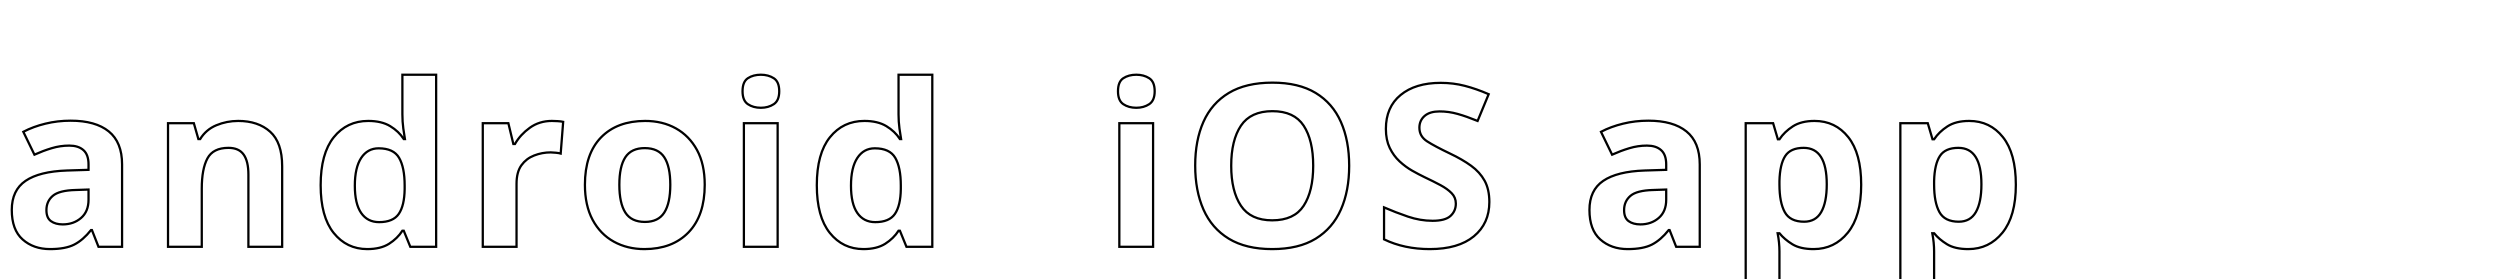
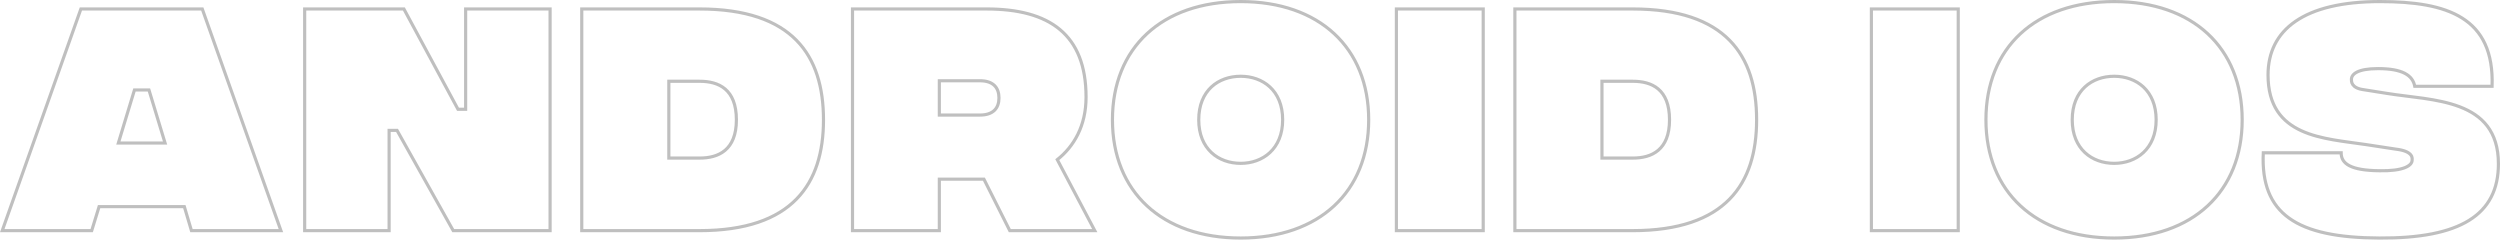
- <svg xmlns="http://www.w3.org/2000/svg" width="1104" height="123" viewBox="0 0 1104 123">
-   <text id="android" transform="translate(1 109)" fill="rgba(255,255,255,0.5)" stroke="#000" stroke-miterlimit="10" stroke-width="1" font-size="100" font-family="IntegralCF-Heavy, Integral CF" font-weight="800" letter-spacing="0.05em">
-     <tspan x="0" y="0" xml:space="preserve">android  iOS app</tspan>
-   </text>
+ <svg xmlns="http://www.w3.org/2000/svg" width="789.458" height="75.669" viewBox="0 0 789.458 75.669">
+   <path id="android" d="M59.75,0H88L63.167-70H24.833L0,0H28.25l2.333-7.583H57.5ZM36.667-27.667l5.083-16.75h4.583l5.083,16.75ZM95.5,0h26.667V-31.667h2.5L142.417,0H173V-70H146.333v31.667h-2.417L126.833-70H95.5ZM220.167-70H183V0h37.167c29.417,0,39.167-14.833,39.167-35C259.333-55.333,249.583-70,220.167-70Zm.083,47.083H210.5v-24.25h9.75c5.917,0,11.583,2.417,11.583,12.167C231.833-25.417,226.167-22.917,220.25-22.917ZM345,0,333.167-22.417c5.25-4.167,9.083-10.667,9.083-19.75C342.25-62,330.667-70,310.833-70H268.5V0h27.417V-16.25H310L318.167,0ZM295.917-47.333H308.75c4.167,0,6,2.167,6,5.417s-1.833,5.417-6,5.417H295.917ZM391.083,2.333C415.917,2.333,431.5-12.333,431.5-35c0-22.75-15.583-37.333-40.417-37.333-24.917,0-40.5,14.583-40.5,37.333C350.583-12.333,366.167,2.333,391.083,2.333Zm0-23.583c-7,0-13.25-4.5-13.25-13.75,0-9.333,6.25-13.75,13.25-13.75,6.917,0,13.25,4.417,13.25,13.75C404.333-25.75,398-21.25,391.083-21.25ZM440.25,0h27.417V-70H440.25Zm74.583-70H477.667V0h37.167C544.25,0,554-14.833,554-35,554-55.333,544.25-70,514.833-70Zm.083,47.083h-9.75v-24.25h9.75c5.917,0,11.583,2.417,11.583,12.167C526.5-25.417,520.833-22.917,514.917-22.917ZM590.25,0h27.417V-70H590.25Zm76.667,2.333c24.833,0,40.417-14.667,40.417-37.333,0-22.75-15.583-37.333-40.417-37.333-24.917,0-40.5,14.583-40.5,37.333C626.417-12.333,642,2.333,666.917,2.333Zm0-23.583c-7,0-13.25-4.5-13.25-13.75,0-9.333,6.25-13.75,13.25-13.75,6.917,0,13.25,4.417,13.25,13.75C680.167-25.75,673.833-21.25,666.917-21.25Zm83.75,23.583c25.417.167,37.583-7.25,37.583-23.417,0-20.75-20.917-19.917-35.167-22.25L745.75-44.5c-4.083-.5-3.917-2.75-3.917-3.25,0-1.667,1.917-3.417,8.417-3.417,7.667,0,10.917,2.083,11.583,5.583H786.25c.75-21.75-14.083-26.75-35.417-26.75-24,0-35.333,8.917-35.333,23.167,0,19.667,17.75,20,31,22l9.25,1.417c5.833.667,5.25,3,5.25,3.5,0,1.75-2.833,3.5-10.333,3.333-9-.083-12.083-2.167-12.083-5.667H714C713.083-5.25,724.583,2.25,750.667,2.333Z" transform="translate(0.708 72.833)" fill="rgba(255,255,255,0.5)" stroke="#000" stroke-width="1" opacity="0.25" />
</svg>
